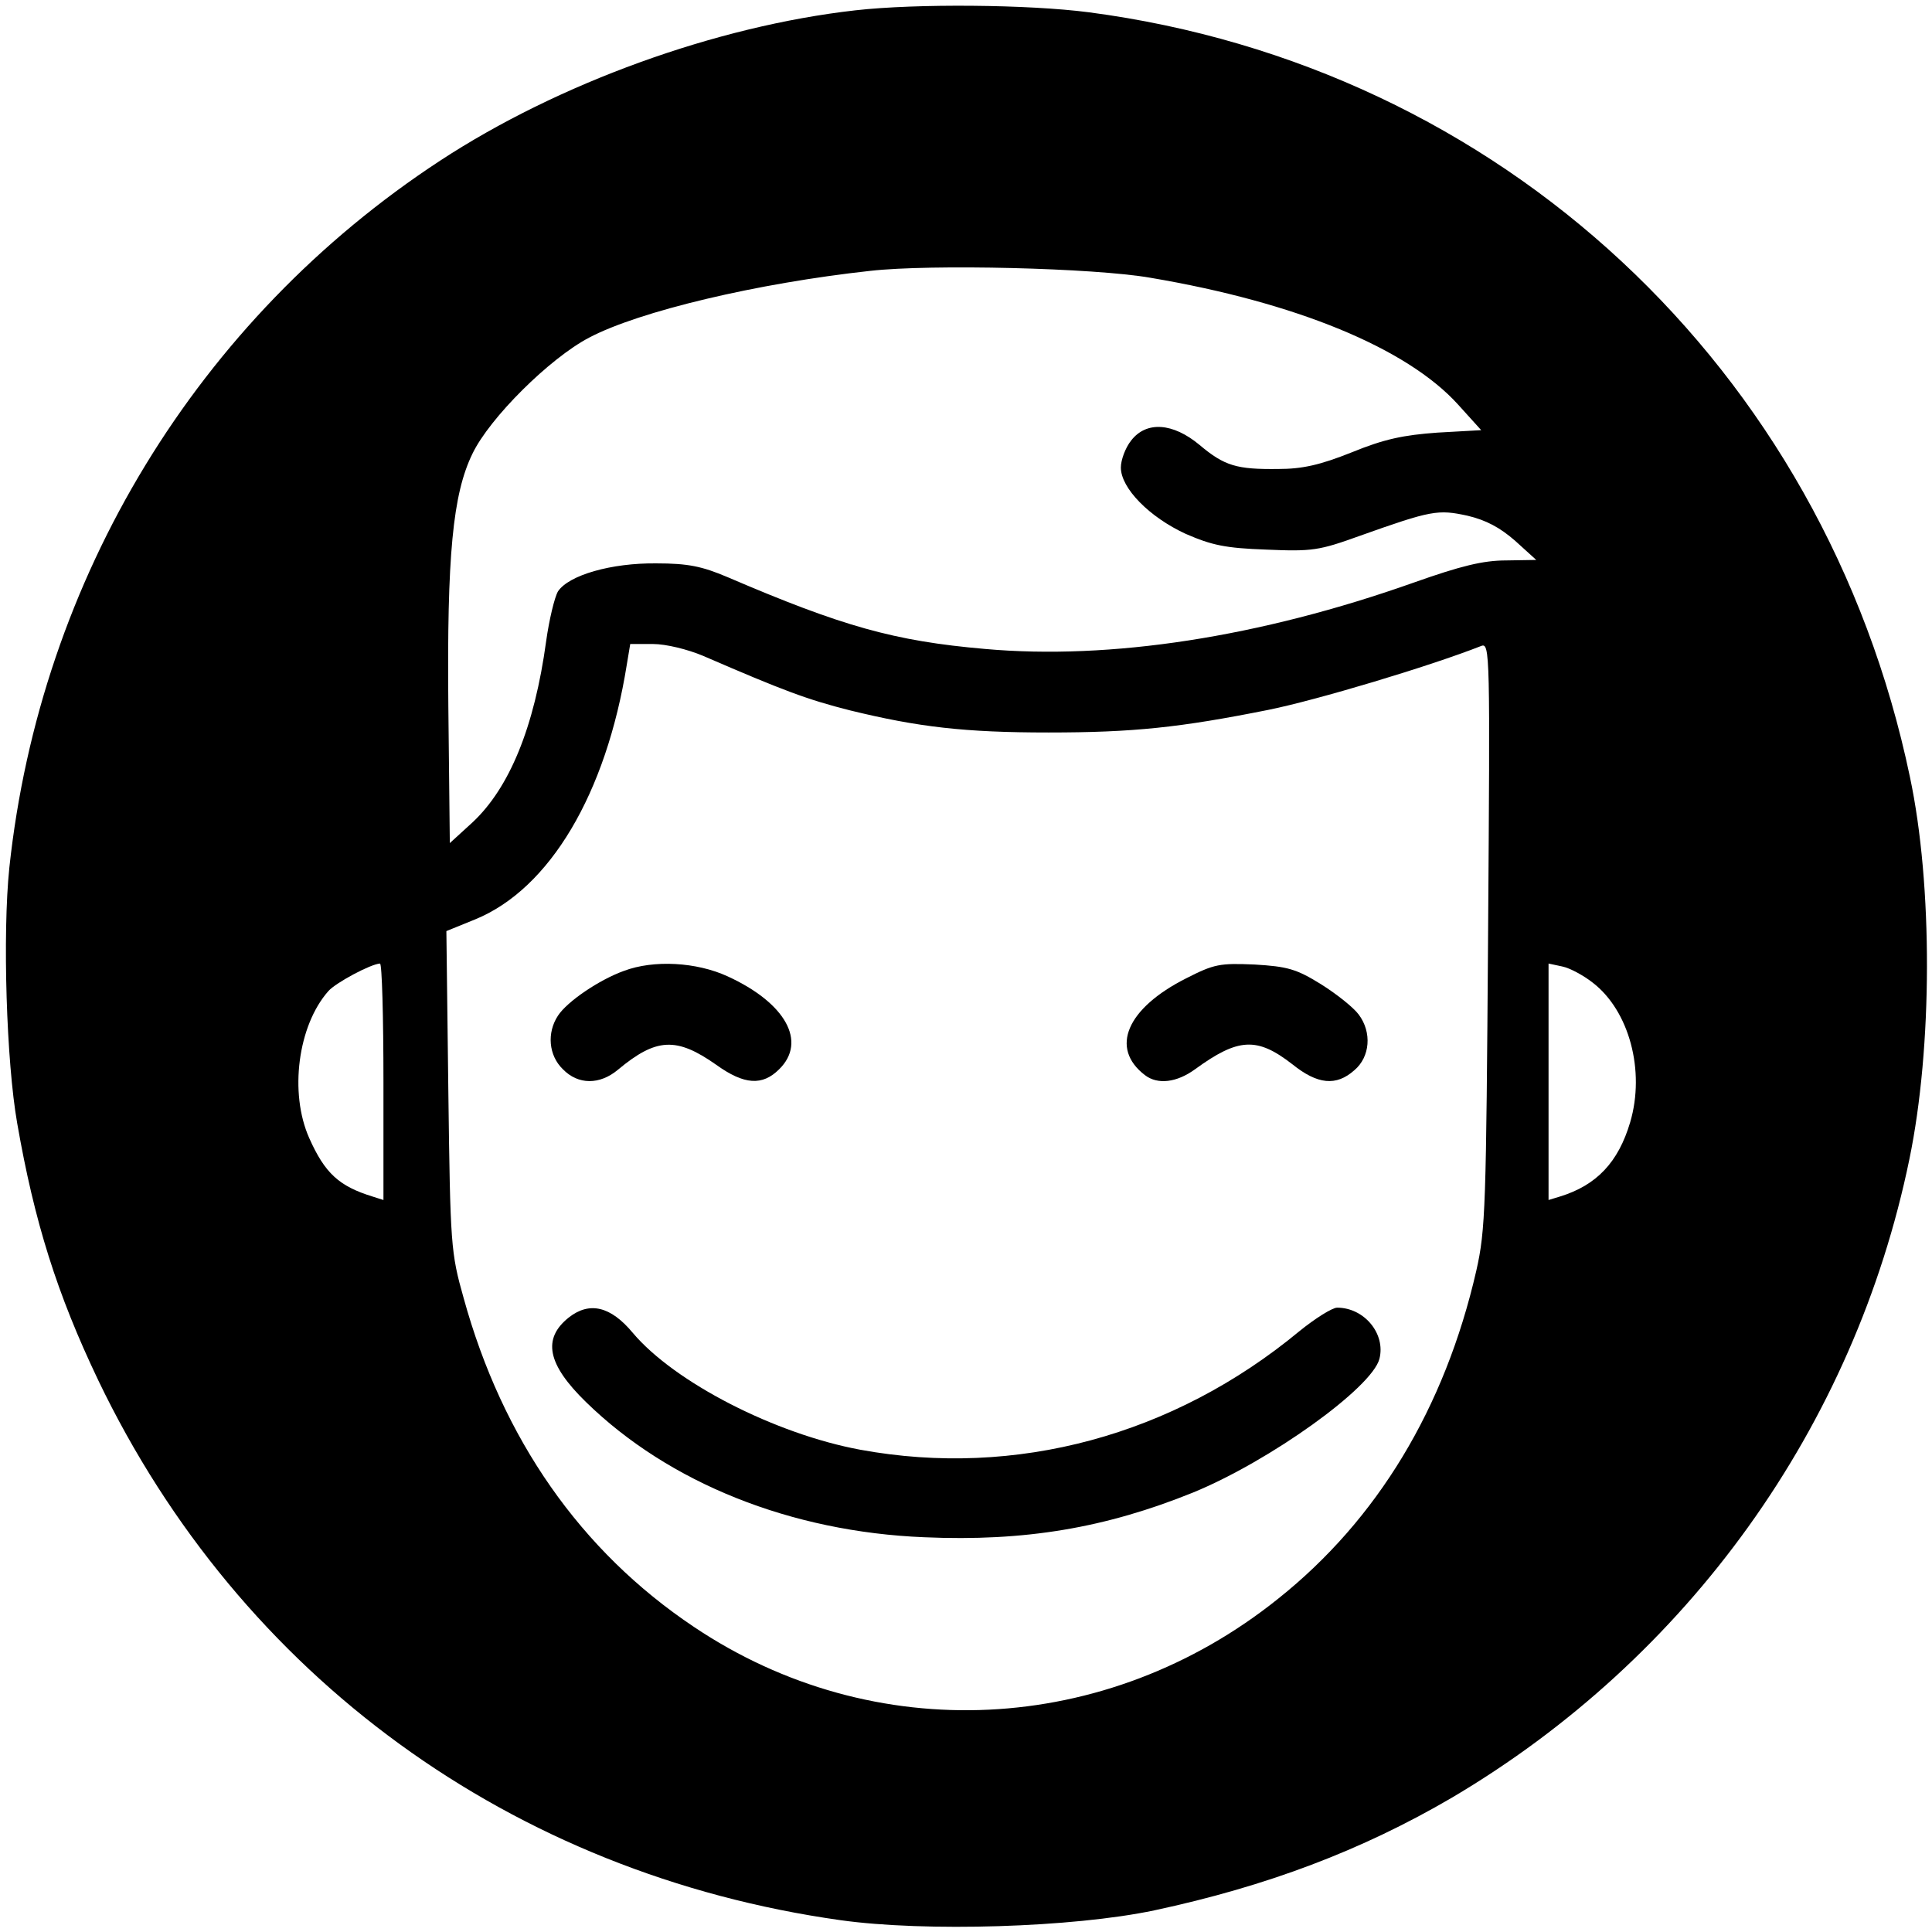
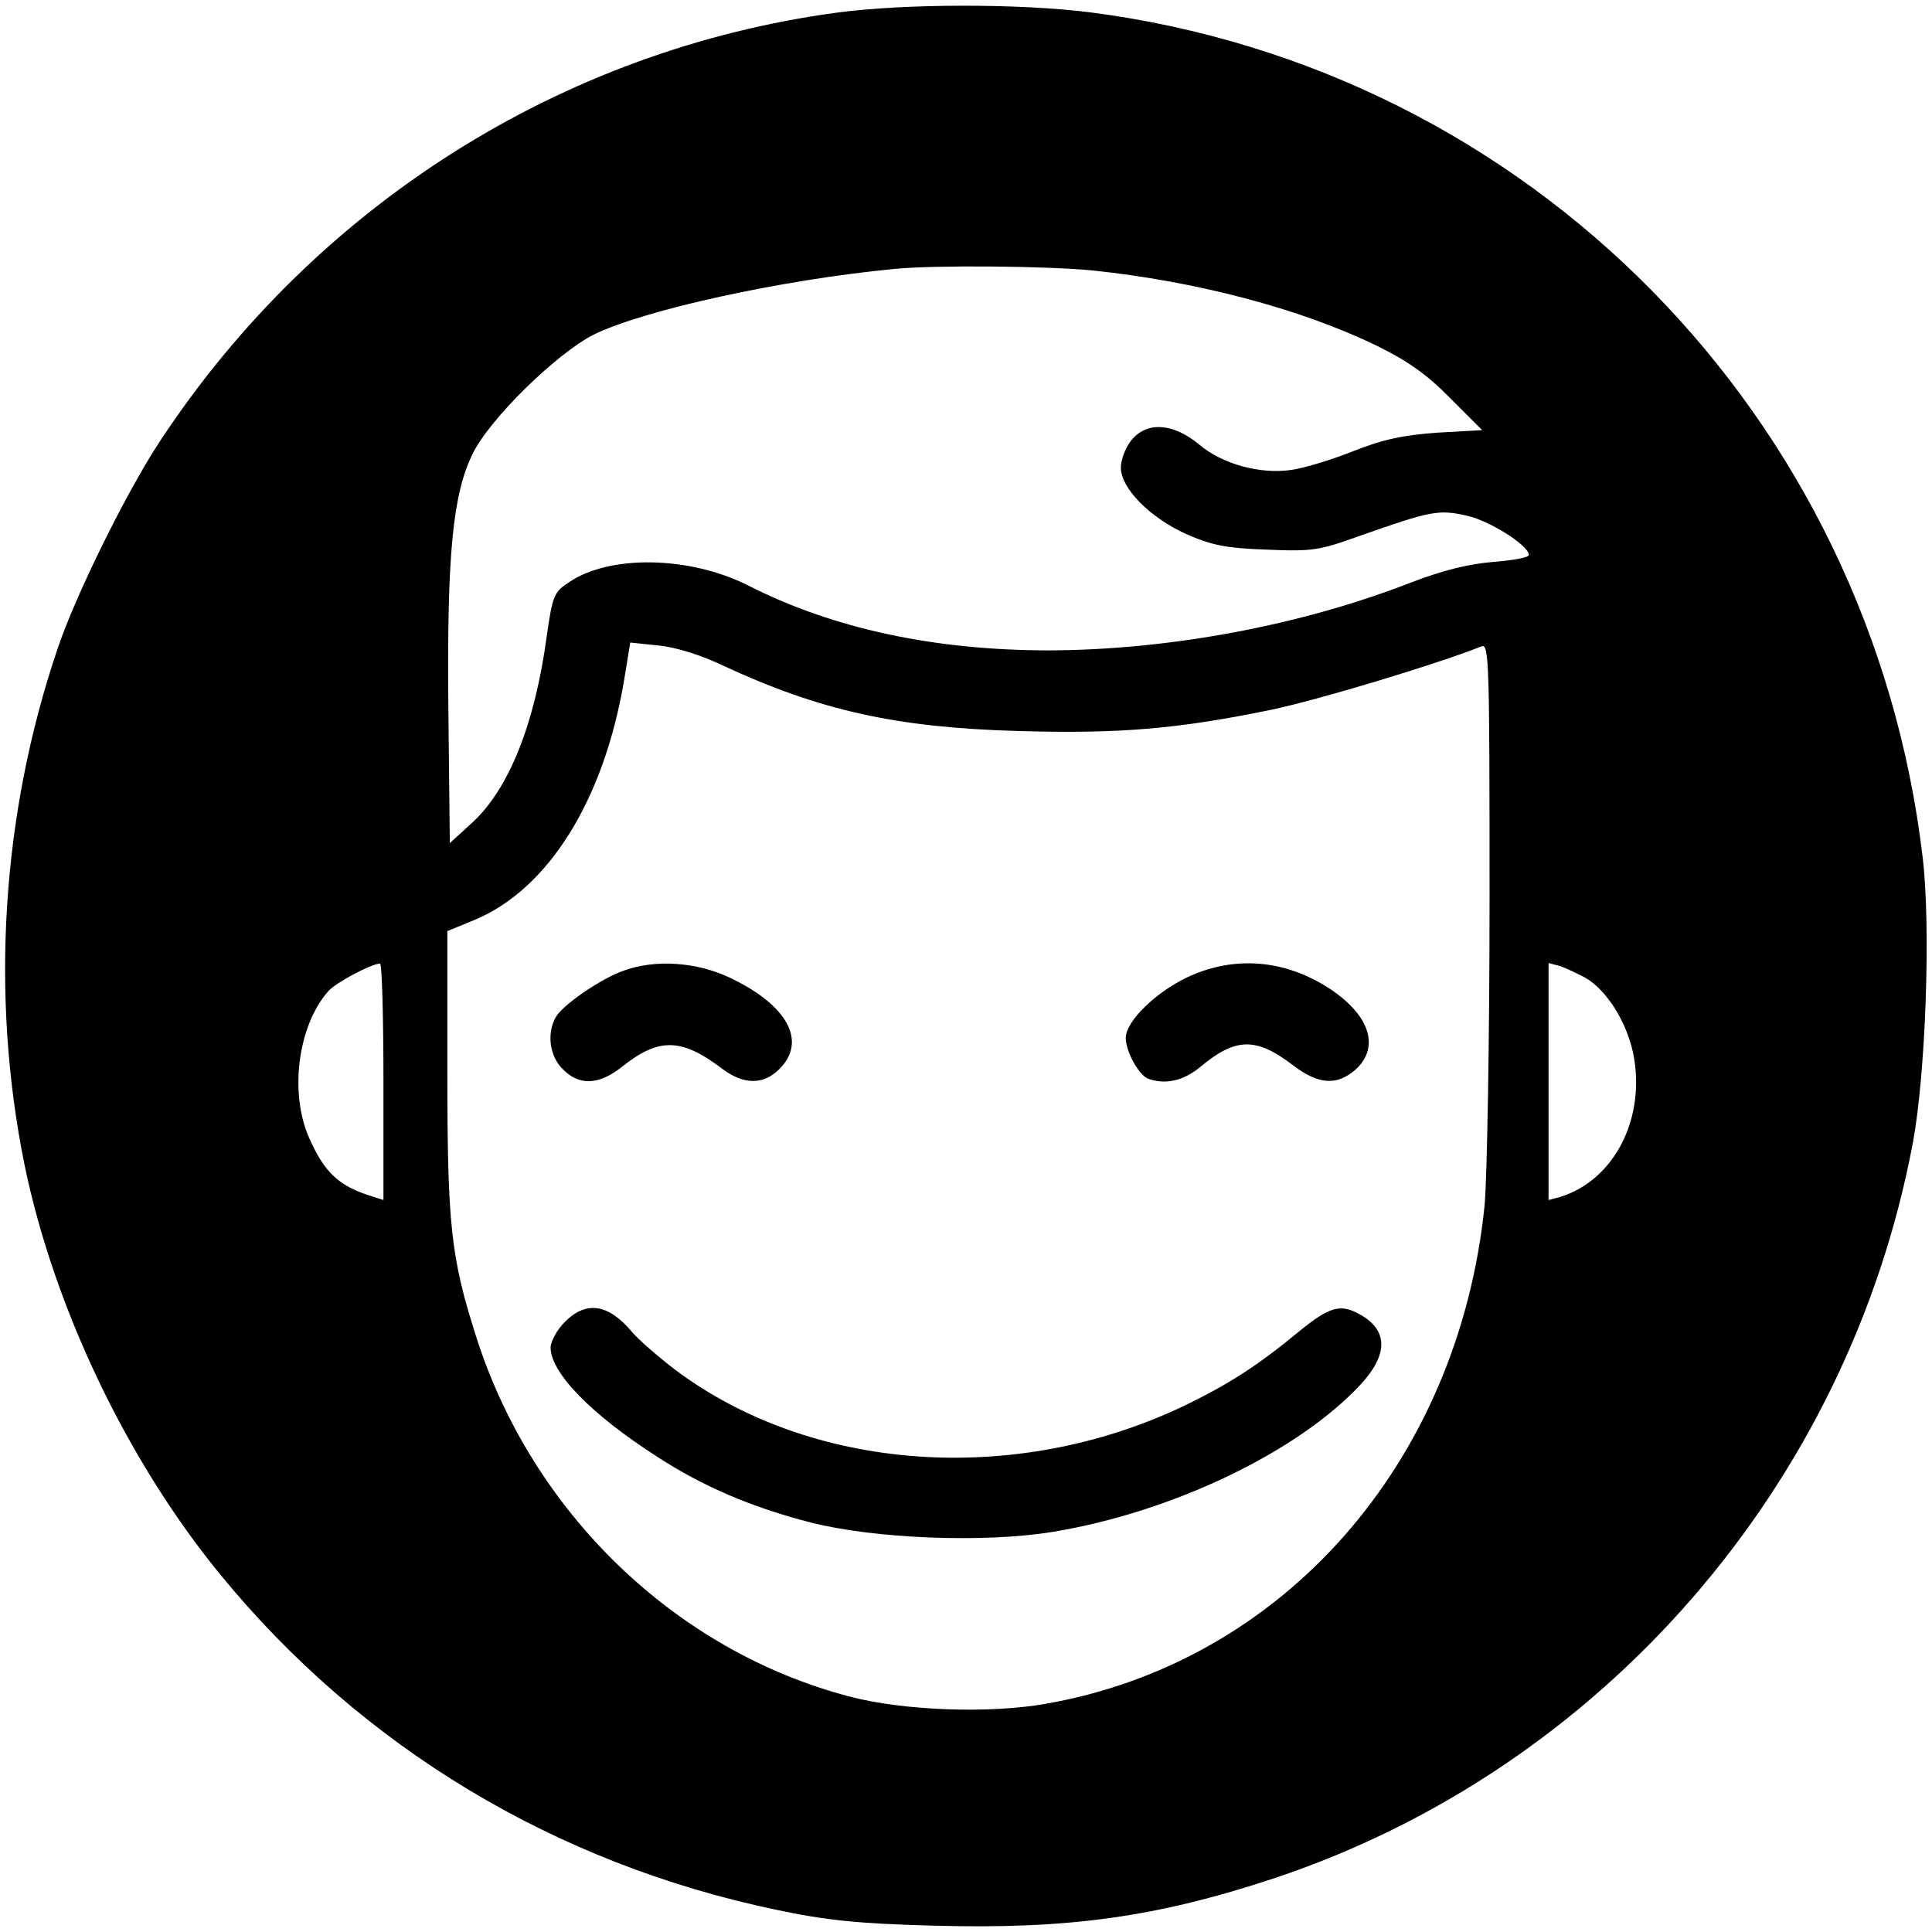
<svg xmlns="http://www.w3.org/2000/svg" version="1.0" width="393pt" height="393pt" viewBox="0 0 393 393" preserveAspectRatio="xMidYMid meet">
  <g transform="translate(0,393) scale(0.1,-0.1)" fill="#000000" stroke="none">
-     <path d="M1740 3909 c-283 -32 -604 -148 -845 -306 -493 -323 -813 -849 -876 -1438 -14 -135 -6 -395 16 -520 35 -201 81 -347 165 -523 289 -602 841 -1004 1510 -1098 172 -24 472 -15 638 20 229 49 422 122 605 229 481 284 819 755 931 1299 47 227 48 557 1 778 -174 832 -833 1445 -1670 1555 -123 16 -351 18 -475 4z m600 -544 c296 -50 522 -143 626 -258 l47 -52 -89 -5 c-69 -5 -108 -13 -174 -40 -65 -26 -101 -34 -150 -34 -84 -1 -109 6 -160 49 -54 45 -108 49 -139 9 -12 -15 -21 -40 -21 -55 0 -42 58 -101 132 -135 53 -23 80 -29 164 -32 93 -4 107 -2 190 28 146 52 159 54 219 41 38 -9 66 -24 97 -51 l43 -39 -61 -1 c-47 0 -92 -11 -188 -45 -313 -111 -618 -158 -873 -135 -184 16 -290 46 -523 146 -52 22 -80 28 -145 28 -92 1 -178 -24 -200 -57 -7 -12 -18 -58 -24 -101 -24 -176 -75 -299 -150 -369 l-46 -42 -3 278 c-3 307 9 432 49 514 35 73 157 194 237 236 102 54 343 111 572 136 123 14 456 6 570 -14z m-910 -769 c164 -71 212 -89 299 -111 139 -34 233 -45 404 -45 172 0 267 10 447 46 99 20 329 89 433 130 18 7 18 -14 14 -587 -4 -554 -5 -600 -24 -684 -64 -279 -201 -506 -403 -667 -349 -280 -823 -303 -1189 -57 -230 154 -389 382 -468 669 -26 92 -27 107 -31 420 l-4 326 59 24 c151 62 266 255 308 518 l7 42 46 0 c27 0 71 -11 102 -24z m-650 -867 l0 -240 -22 7 c-68 21 -97 47 -129 119 -41 92 -23 229 39 299 15 17 86 55 105 56 4 0 7 -108 7 -241z m2460 202 c74 -57 107 -179 76 -284 -24 -81 -68 -128 -143 -151 l-23 -7 0 241 0 240 28 -6 c15 -3 43 -18 62 -33z" />
-     <path d="M1269 1955 c-50 -18 -115 -62 -134 -91 -23 -35 -19 -81 10 -109 31 -32 75 -32 112 -1 78 65 119 67 200 10 57 -41 94 -43 128 -9 57 56 13 135 -105 189 -63 29 -150 34 -211 11z" />
-     <path d="M2413 1940 c-121 -61 -156 -142 -84 -197 26 -20 65 -15 102 12 88 64 126 66 198 10 51 -41 89 -45 126 -12 32 27 36 77 9 113 -10 14 -45 42 -77 62 -50 31 -68 36 -135 40 -71 3 -82 1 -139 -28z" />
-     <path d="M1157 1250 c-54 -43 -44 -95 35 -172 169 -165 417 -264 688 -275 205 -9 369 19 547 91 156 64 364 213 379 272 13 51 -31 104 -86 104 -10 0 -45 -22 -77 -48 -256 -212 -577 -299 -893 -241 -173 32 -378 137 -463 238 -45 54 -88 64 -130 31z" />
+     <path d="M1700 3904 c-558 -76 -1058 -392 -1373 -869 -69 -104 -174 -317 -210 -425 -114 -336 -137 -705 -67 -1050 60 -290 208 -601 399 -834 287 -350 680 -587 1131 -681 99 -21 165 -28 316 -32 276 -8 457 17 698 97 666 223 1166 799 1297 1495 26 139 37 439 20 581 -106 899 -800 1604 -1694 1719 -144 18 -376 18 -517 -1z m521 -524 c211 -22 422 -77 579 -153 63 -31 102 -58 150 -107 l65 -65 -90 -5 c-69 -5 -110 -13 -173 -38 -45 -18 -102 -35 -126 -38 -63 -9 -140 12 -187 52 -53 44 -107 47 -138 8 -12 -15 -21 -40 -21 -55 0 -42 58 -101 132 -135 53 -23 80 -29 164 -32 93 -4 107 -2 190 28 145 51 160 54 218 41 48 -11 126 -61 126 -80 0 -5 -33 -11 -72 -14 -50 -4 -103 -17 -168 -42 -226 -88 -493 -137 -735 -138 -234 0 -440 44 -613 132 -119 60 -281 63 -364 7 -31 -20 -34 -27 -46 -111 -24 -178 -77 -310 -151 -378 l-46 -42 -3 278 c-3 308 9 431 49 513 34 71 170 204 246 243 101 50 382 112 613 134 82 8 306 6 401 -3z m-750 -804 c196 -91 351 -126 600 -133 205 -6 324 4 514 43 96 20 338 93 428 129 16 7 17 -22 17 -513 0 -287 -5 -566 -10 -623 -53 -525 -410 -931 -894 -1015 -114 -20 -288 -14 -398 15 -355 93 -648 376 -761 737 -50 158 -57 224 -57 533 l0 287 56 23 c150 63 263 244 304 490 l12 74 57 -6 c34 -3 86 -19 132 -41z m-691 -847 l0 -240 -22 7 c-68 21 -97 47 -129 119 -41 92 -23 229 39 299 15 17 86 55 105 56 4 0 7 -108 7 -241z m2445 212 c43 -25 83 -88 97 -153 27 -132 -38 -259 -149 -293 l-23 -6 0 241 0 241 23 -6 c12 -4 35 -15 52 -24z" />
+     <path d="M1270 1956 c-47 -16 -127 -71 -140 -96 -18 -33 -12 -79 15 -105 33 -34 73 -32 119 4 76 61 122 60 205 -3 44 -33 84 -33 116 -1 57 56 18 130 -100 186 -67 32 -151 38 -215 15z" />
+     <path d="M2415 1942 c-65 -31 -125 -90 -125 -123 0 -28 26 -75 45 -83 35 -13 72 -5 107 24 72 60 113 60 187 4 52 -40 89 -43 127 -11 50 44 33 107 -44 161 -93 64 -199 74 -297 28z" />
+     <path d="M1149 1241 c-16 -16 -29 -40 -29 -52 0 -51 82 -136 218 -223 91 -59 190 -102 311 -133 130 -33 353 -42 493 -19 243 40 499 163 626 300 57 62 56 112 -5 144 -37 20 -60 13 -120 -36 -86 -71 -144 -108 -235 -152 -344 -164 -758 -134 -1035 74 -34 26 -73 60 -86 75 -49 59 -94 66 -138 22z" />
  </g>
</svg>
